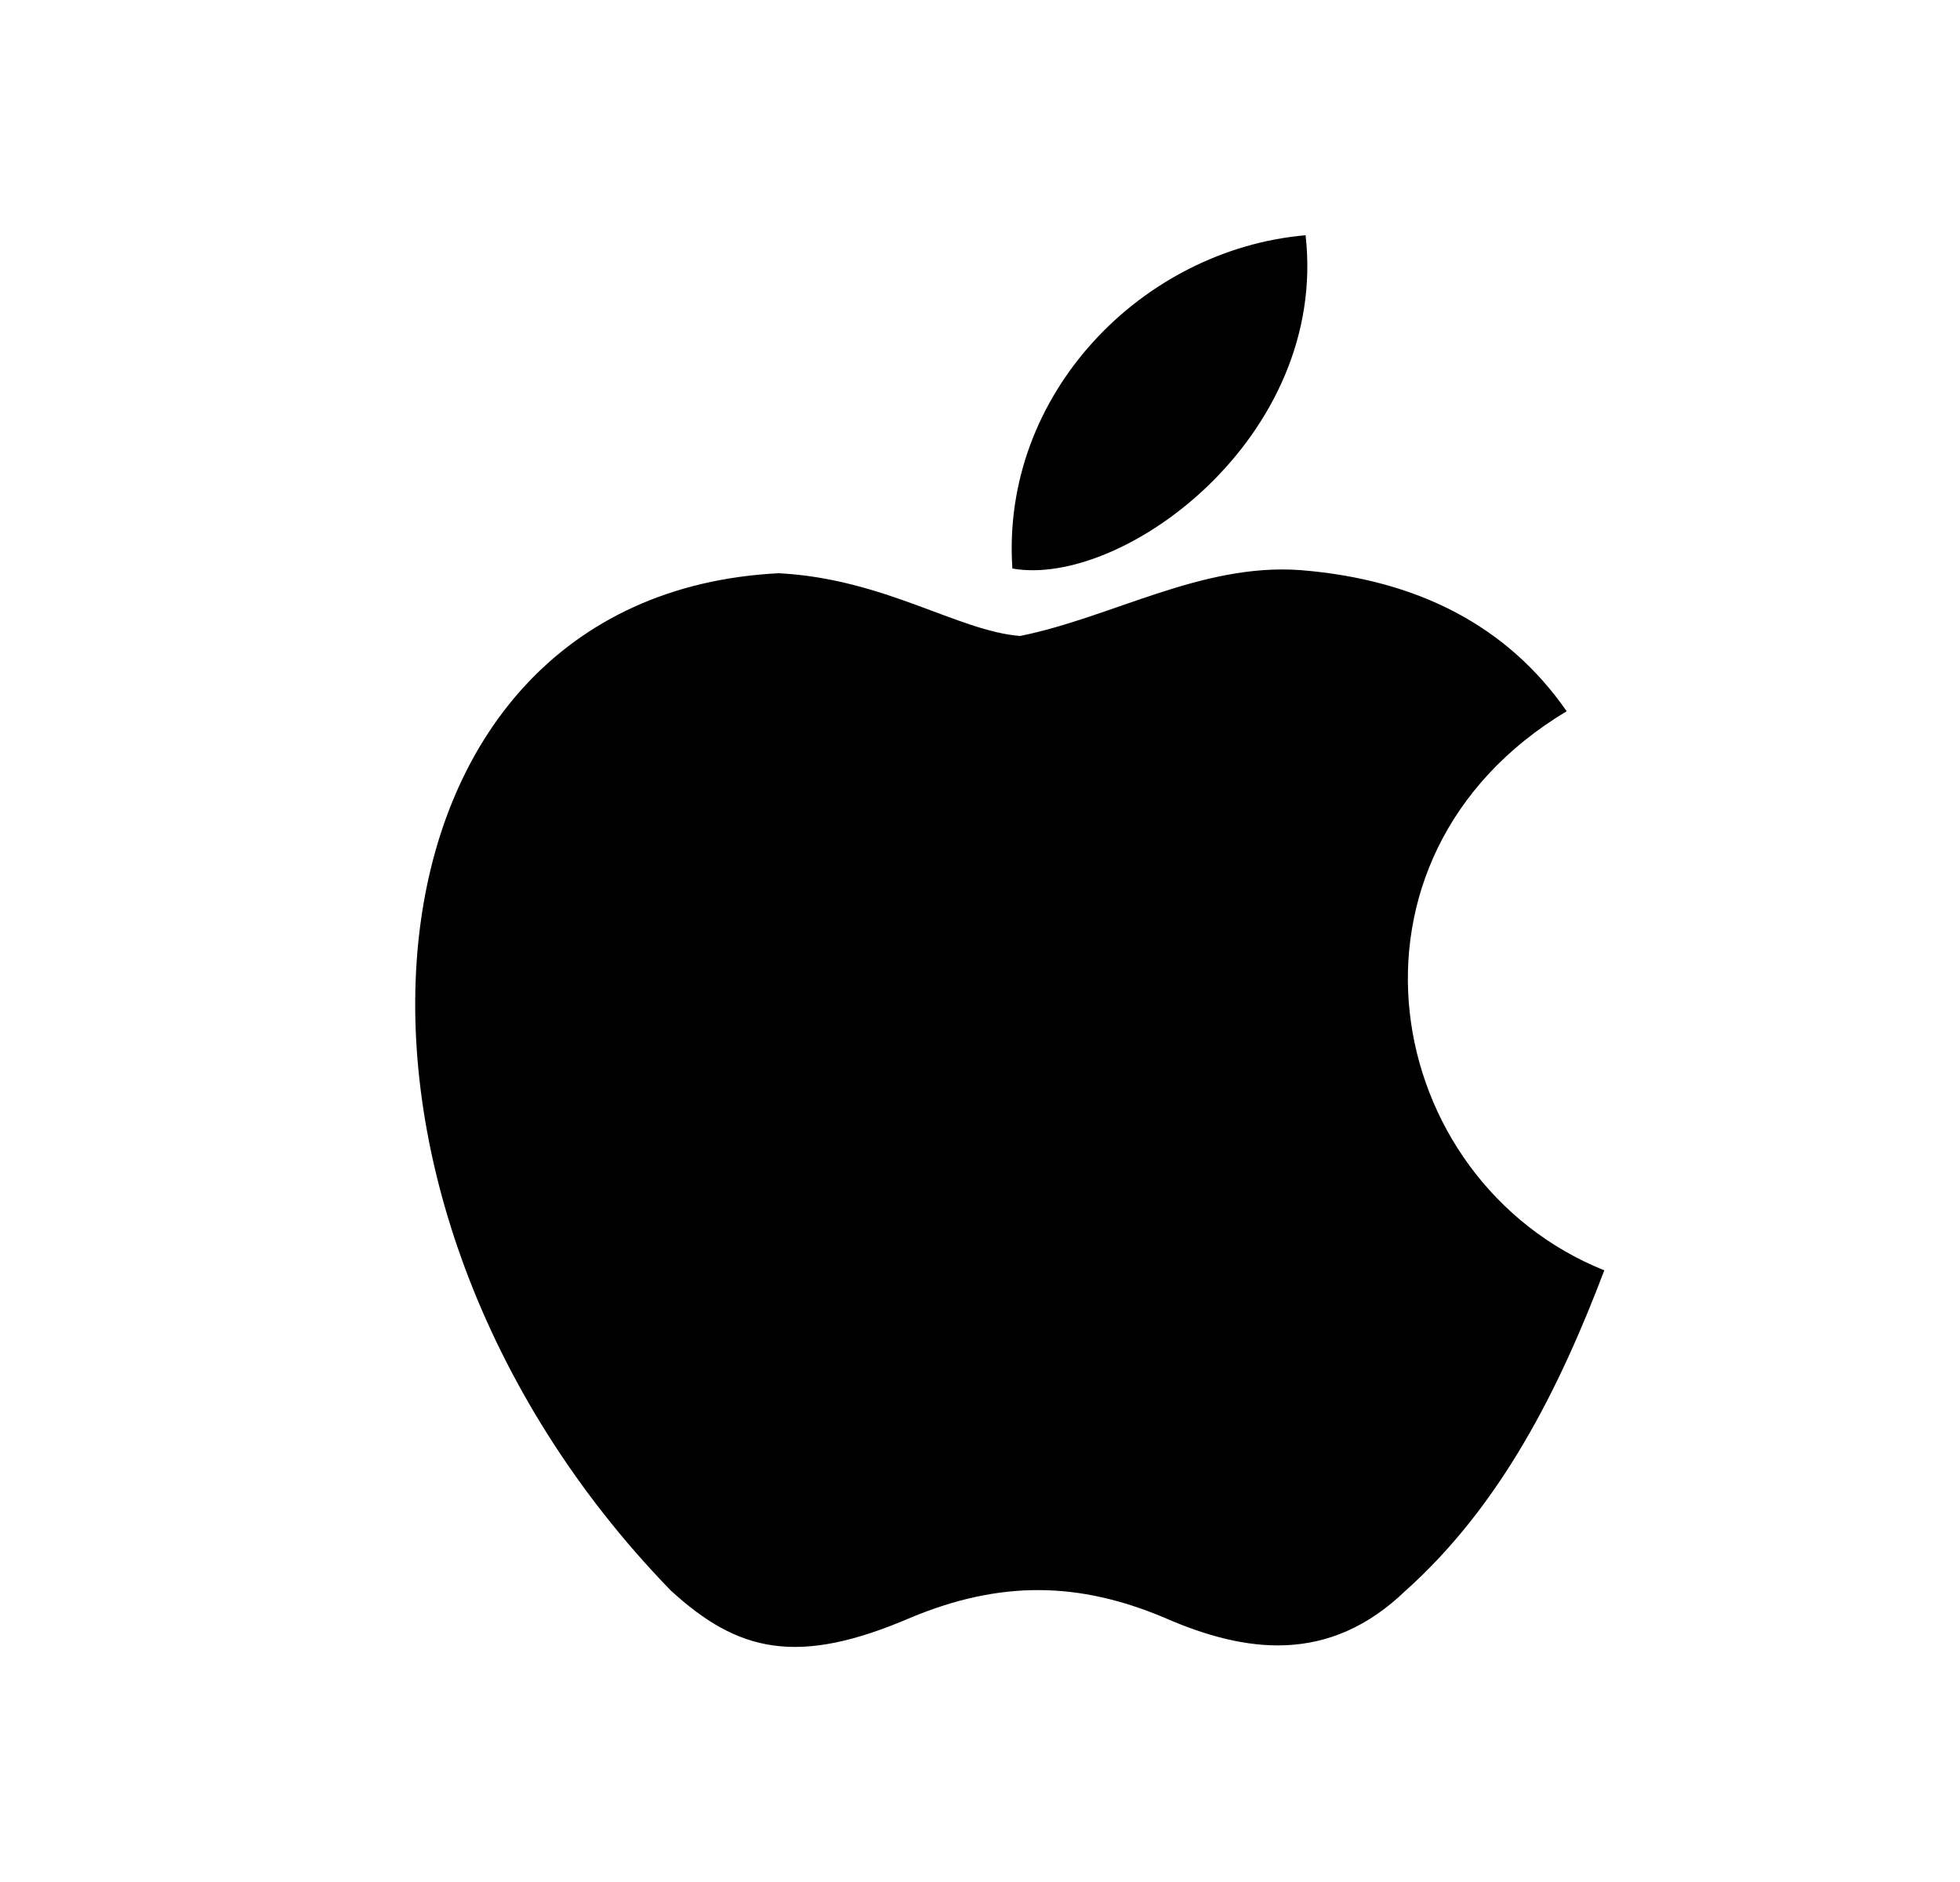
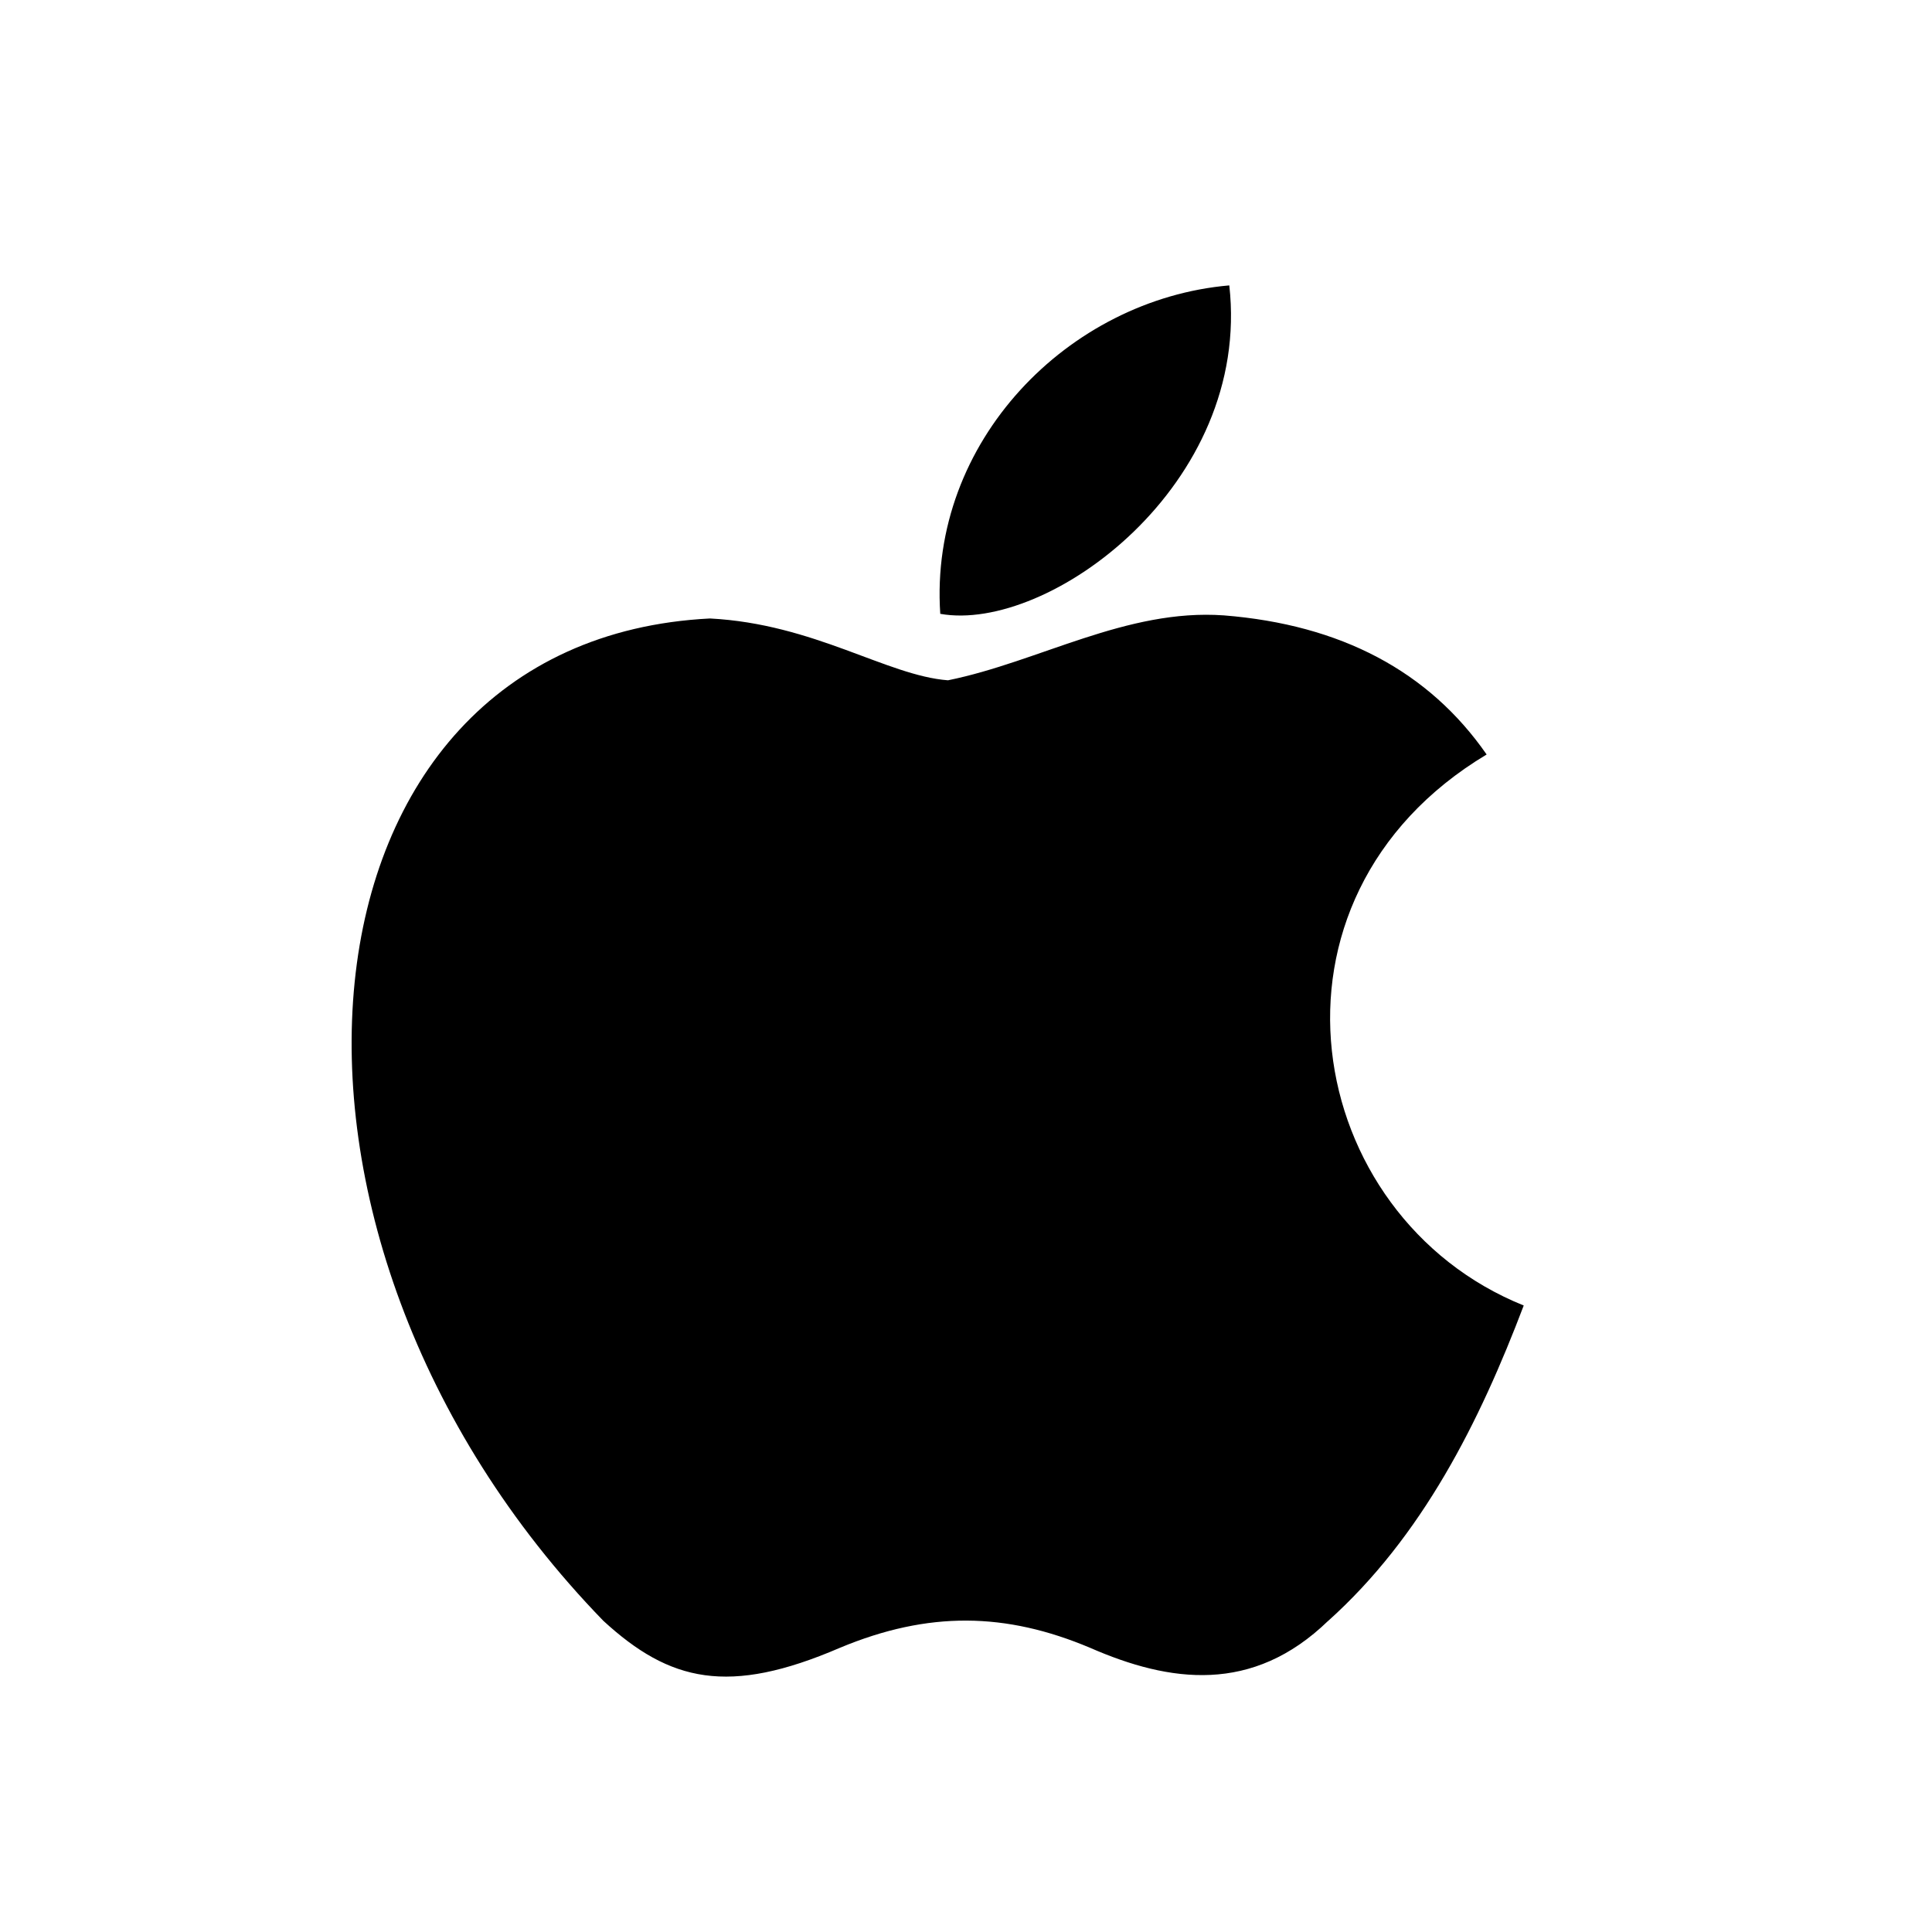
- <svg xmlns="http://www.w3.org/2000/svg" width="25" height="24" viewBox="0 0 25 24" fill="none">
-   <path d="M17.933 20.28C16.953 21.23 15.883 21.08 14.853 20.63C13.763 20.17 12.763 20.15 11.613 20.63C10.173 21.25 9.413 21.07 8.553 20.28C3.673 15.25 4.393 7.59 9.933 7.31C11.283 7.38 12.223 8.05 13.013 8.11C14.193 7.87 15.323 7.18 16.583 7.27C18.093 7.39 19.233 7.99 19.983 9.07C16.863 10.94 17.603 15.05 20.463 16.2C19.893 17.7 19.153 19.19 17.923 20.29L17.933 20.28ZM12.913 7.25C12.763 5.02 14.573 3.18 16.653 3C16.943 5.58 14.313 7.5 12.913 7.25Z" fill="black" style="fill:black;fill-opacity:1;" />
+ <svg xmlns="http://www.w3.org/2000/svg" width="25" height="25" viewBox="0 0 25 25" fill="none">
+   <path d="M17.187 20.973C16.207 21.923 15.137 21.773 14.107 21.323C13.017 20.863 12.017 20.843 10.867 21.323C9.427 21.943 8.667 21.763 7.807 20.973C2.927 15.943 3.647 8.283 9.187 8.003C10.537 8.073 11.477 8.743 12.267 8.803C13.447 8.563 14.577 7.873 15.837 7.963C17.347 8.083 18.487 8.683 19.237 9.763C16.117 11.633 16.857 15.743 19.717 16.893C19.147 18.393 18.407 19.883 17.177 20.983L17.187 20.973ZM12.167 7.943C12.017 5.713 13.827 3.873 15.907 3.693C16.197 6.273 13.567 8.193 12.167 7.943Z" fill="black" />
</svg>
